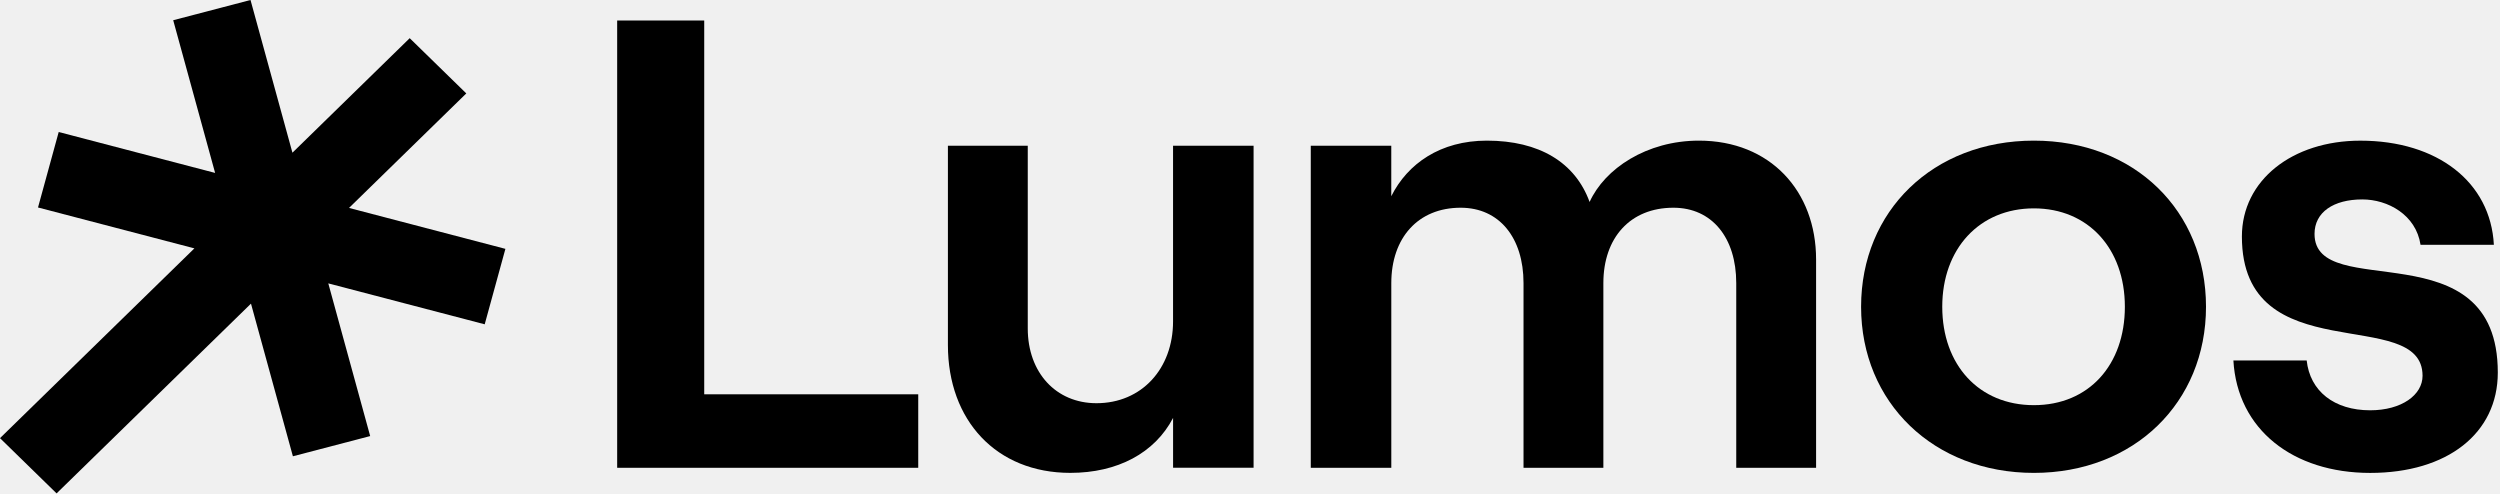
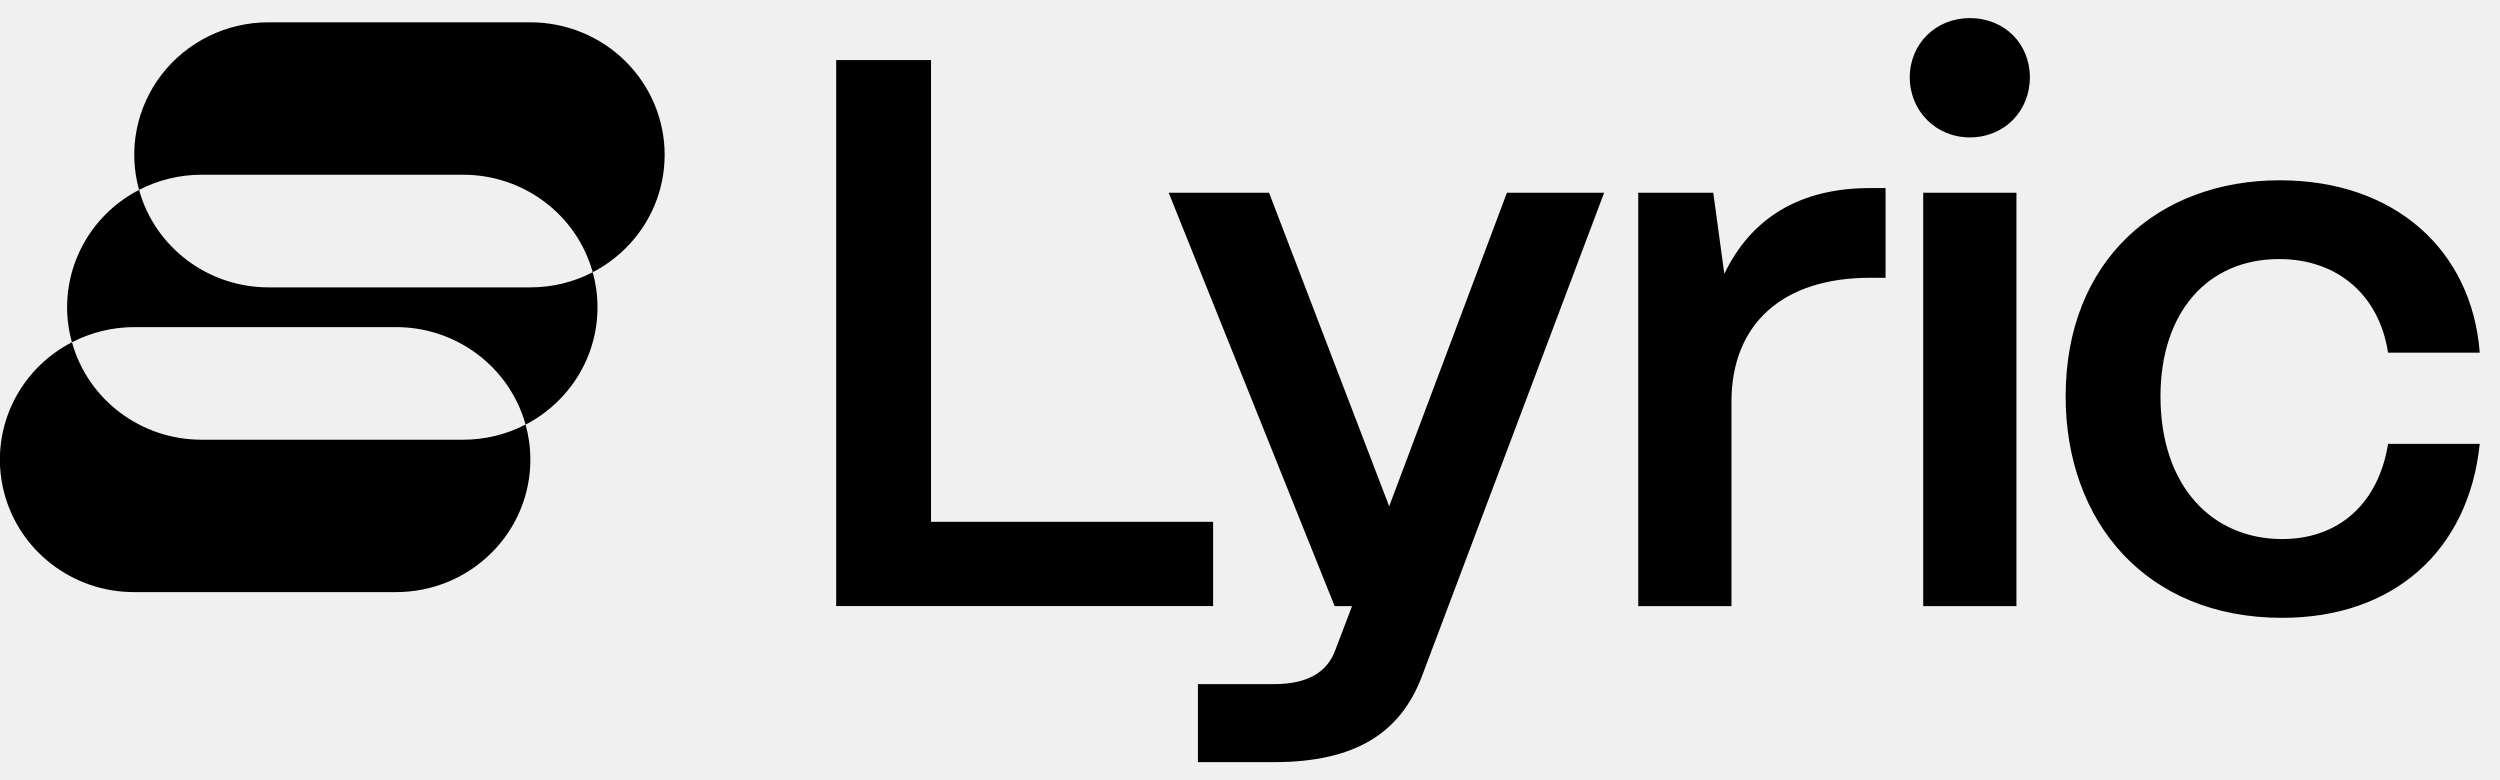
- <svg xmlns="http://www.w3.org/2000/svg" width="983" height="194" viewBox="0 0 983 194" fill="none">
-   <g clip-path="url(#clip0_901_5)">
-     <path d="M190.585 127.516L129.084 111.426L145.555 171.465L115.167 179.41L98.685 119.392L22.25 194L0 172.279L76.436 97.66L14.945 81.581L23.083 51.904L84.584 67.995L68.103 7.955L98.501 0L114.983 60.039L161.096 15.012L183.346 36.733L137.233 81.76L198.724 97.85L190.585 127.516Z" fill="currentColor" />
-     <path d="M242.672 183.935V8.064H276.901V155.041H361.053V183.935H242.672Z" fill="currentColor" />
-     <path d="M492.908 57.297V183.926H461.254V164.328C454.046 178.147 439.383 185.933 420.845 185.933C391.766 185.933 372.719 165.332 372.719 135.687V57.297H404.114V129.148C404.114 146.484 415.185 158.539 431.136 158.539C448.895 158.539 461.243 144.974 461.243 126.38V57.297H492.897H492.908Z" fill="currentColor" />
-     <path d="M515.396 183.933V57.304H547.05V77.155C553.478 64.34 566.356 55.297 584.624 55.297C605.218 55.297 619.362 63.844 625.033 79.416C630.952 66.348 647.423 55.297 668.018 55.297C696.068 55.297 714.087 75.148 714.087 102.025V183.933H682.692V111.322C682.692 93.478 673.169 81.677 657.986 81.677C640.995 81.677 630.444 93.488 630.444 111.322V183.933H599.049V111.322C599.049 93.478 589.526 81.677 574.343 81.677C557.612 81.677 547.061 93.488 547.061 111.322V183.933H515.406H515.396Z" fill="currentColor" />
-     <path d="M731.781 120.619C731.781 82.934 760.091 55.297 799.721 55.297C839.351 55.297 867.401 82.934 867.401 120.619C867.401 158.303 839.091 185.94 799.721 185.94C760.35 185.94 731.781 158.303 731.781 120.619ZM835.498 120.619C835.498 97.757 821.083 81.93 799.721 81.93C778.358 81.93 763.694 97.757 763.694 120.619C763.694 143.481 778.109 159.307 799.721 159.307C821.332 159.307 835.498 143.481 835.498 120.619Z" fill="currentColor" />
-     <path d="M878.158 141.728H906.988C908.276 153.793 917.799 161.326 931.954 161.326C944.313 161.326 952.548 155.293 952.548 147.76C952.548 119.616 881.513 146.503 881.513 92.993C881.513 70.881 901.328 55.309 928.091 55.309C958.457 55.309 979.311 71.642 980.588 96.257H951.758C949.962 84.446 938.891 78.414 928.859 78.414C917.539 78.414 910.072 83.442 910.072 91.979C910.072 119.363 982.136 89.211 982.136 146.503C982.136 170.369 962.321 185.952 931.954 185.952C901.588 185.952 879.706 168.869 878.169 141.728H878.158Z" fill="currentColor" />
-   </g>
-   <defs>
-     <clipPath id="clip0_901_5">
-       <rect width="982.125" height="194" fill="white" />
-     </clipPath>
-   </defs>
+ <svg xmlns="http://www.w3.org/2000/svg" width="77" height="24" viewBox="0 0 77 24" fill="none">
+   <path d="M37.366 18.667H25.755V1.85H28.676V16.072H37.364V18.667H37.366Z" fill="currentColor" />
+   <path d="M39.234 23.474H36.896V21.071H39.234C40.304 21.071 40.888 20.687 41.131 20.014L41.643 18.669H41.107L35.996 5.937H39.087L42.787 15.595L46.413 5.937H49.407L43.785 20.856C43.128 22.561 41.765 23.474 39.234 23.474ZM53.329 18.669H50.458V5.937H52.769L53.109 8.436C53.938 6.705 55.447 5.793 57.588 5.793H58.075V8.556H57.589C54.911 8.556 53.329 9.973 53.329 12.376V18.669ZM60.67 4.232C59.624 4.232 58.821 3.415 58.821 2.381C58.821 1.349 59.624 0.557 60.67 0.557C61.741 0.557 62.52 1.349 62.52 2.381C62.52 3.415 61.742 4.232 60.67 4.232ZM62.106 18.669H59.235V5.937H62.106L62.106 18.669ZM70.29 19.029C66.08 19.029 63.622 16.051 63.622 12.207C63.622 8.027 66.47 5.553 70.218 5.553C73.747 5.553 76.132 7.691 76.376 10.862H73.552C73.284 9.108 72.018 7.979 70.193 7.979C68.003 7.979 66.543 9.612 66.543 12.207C66.543 14.994 68.149 16.603 70.29 16.603C72.043 16.603 73.26 15.499 73.552 13.672H76.376C76.035 16.963 73.722 19.029 70.29 19.029ZM20.471 4.77C20.472 5.853 20.036 6.892 19.258 7.656C18.964 7.947 18.626 8.193 18.256 8.385C17.763 6.611 16.13 5.382 14.268 5.382H6.204C5.534 5.381 4.875 5.542 4.283 5.849C3.941 4.621 4.199 3.306 4.982 2.293C5.765 1.281 6.981 0.687 8.271 0.687H16.335C17.432 0.687 18.485 1.117 19.26 1.883C20.035 2.649 20.471 3.687 20.471 4.77ZM18.403 9.464C18.405 10.546 17.968 11.585 17.191 12.349C16.896 12.641 16.558 12.886 16.188 13.078C15.695 11.305 14.062 10.075 12.2 10.075H4.137C3.467 10.075 2.808 10.236 2.215 10.543C1.7 8.693 2.56 6.739 4.283 5.849C4.775 7.622 6.409 8.851 8.271 8.851H16.335C17.004 8.852 17.663 8.692 18.256 8.385C18.351 8.727 18.403 9.09 18.403 9.464Z" fill="currentColor" />
+   <path d="M16.335 14.156C16.337 15.239 15.901 16.277 15.124 17.041C14.349 17.808 13.296 18.238 12.199 18.237H4.135C2.231 18.24 0.571 16.957 0.117 15.132C-0.339 13.307 0.528 11.411 2.216 10.541C2.709 12.314 4.341 13.543 6.204 13.543H14.267C14.937 13.544 15.596 13.384 16.188 13.076C16.283 13.419 16.335 13.782 16.335 14.156Z" fill="currentColor" />
</svg>
